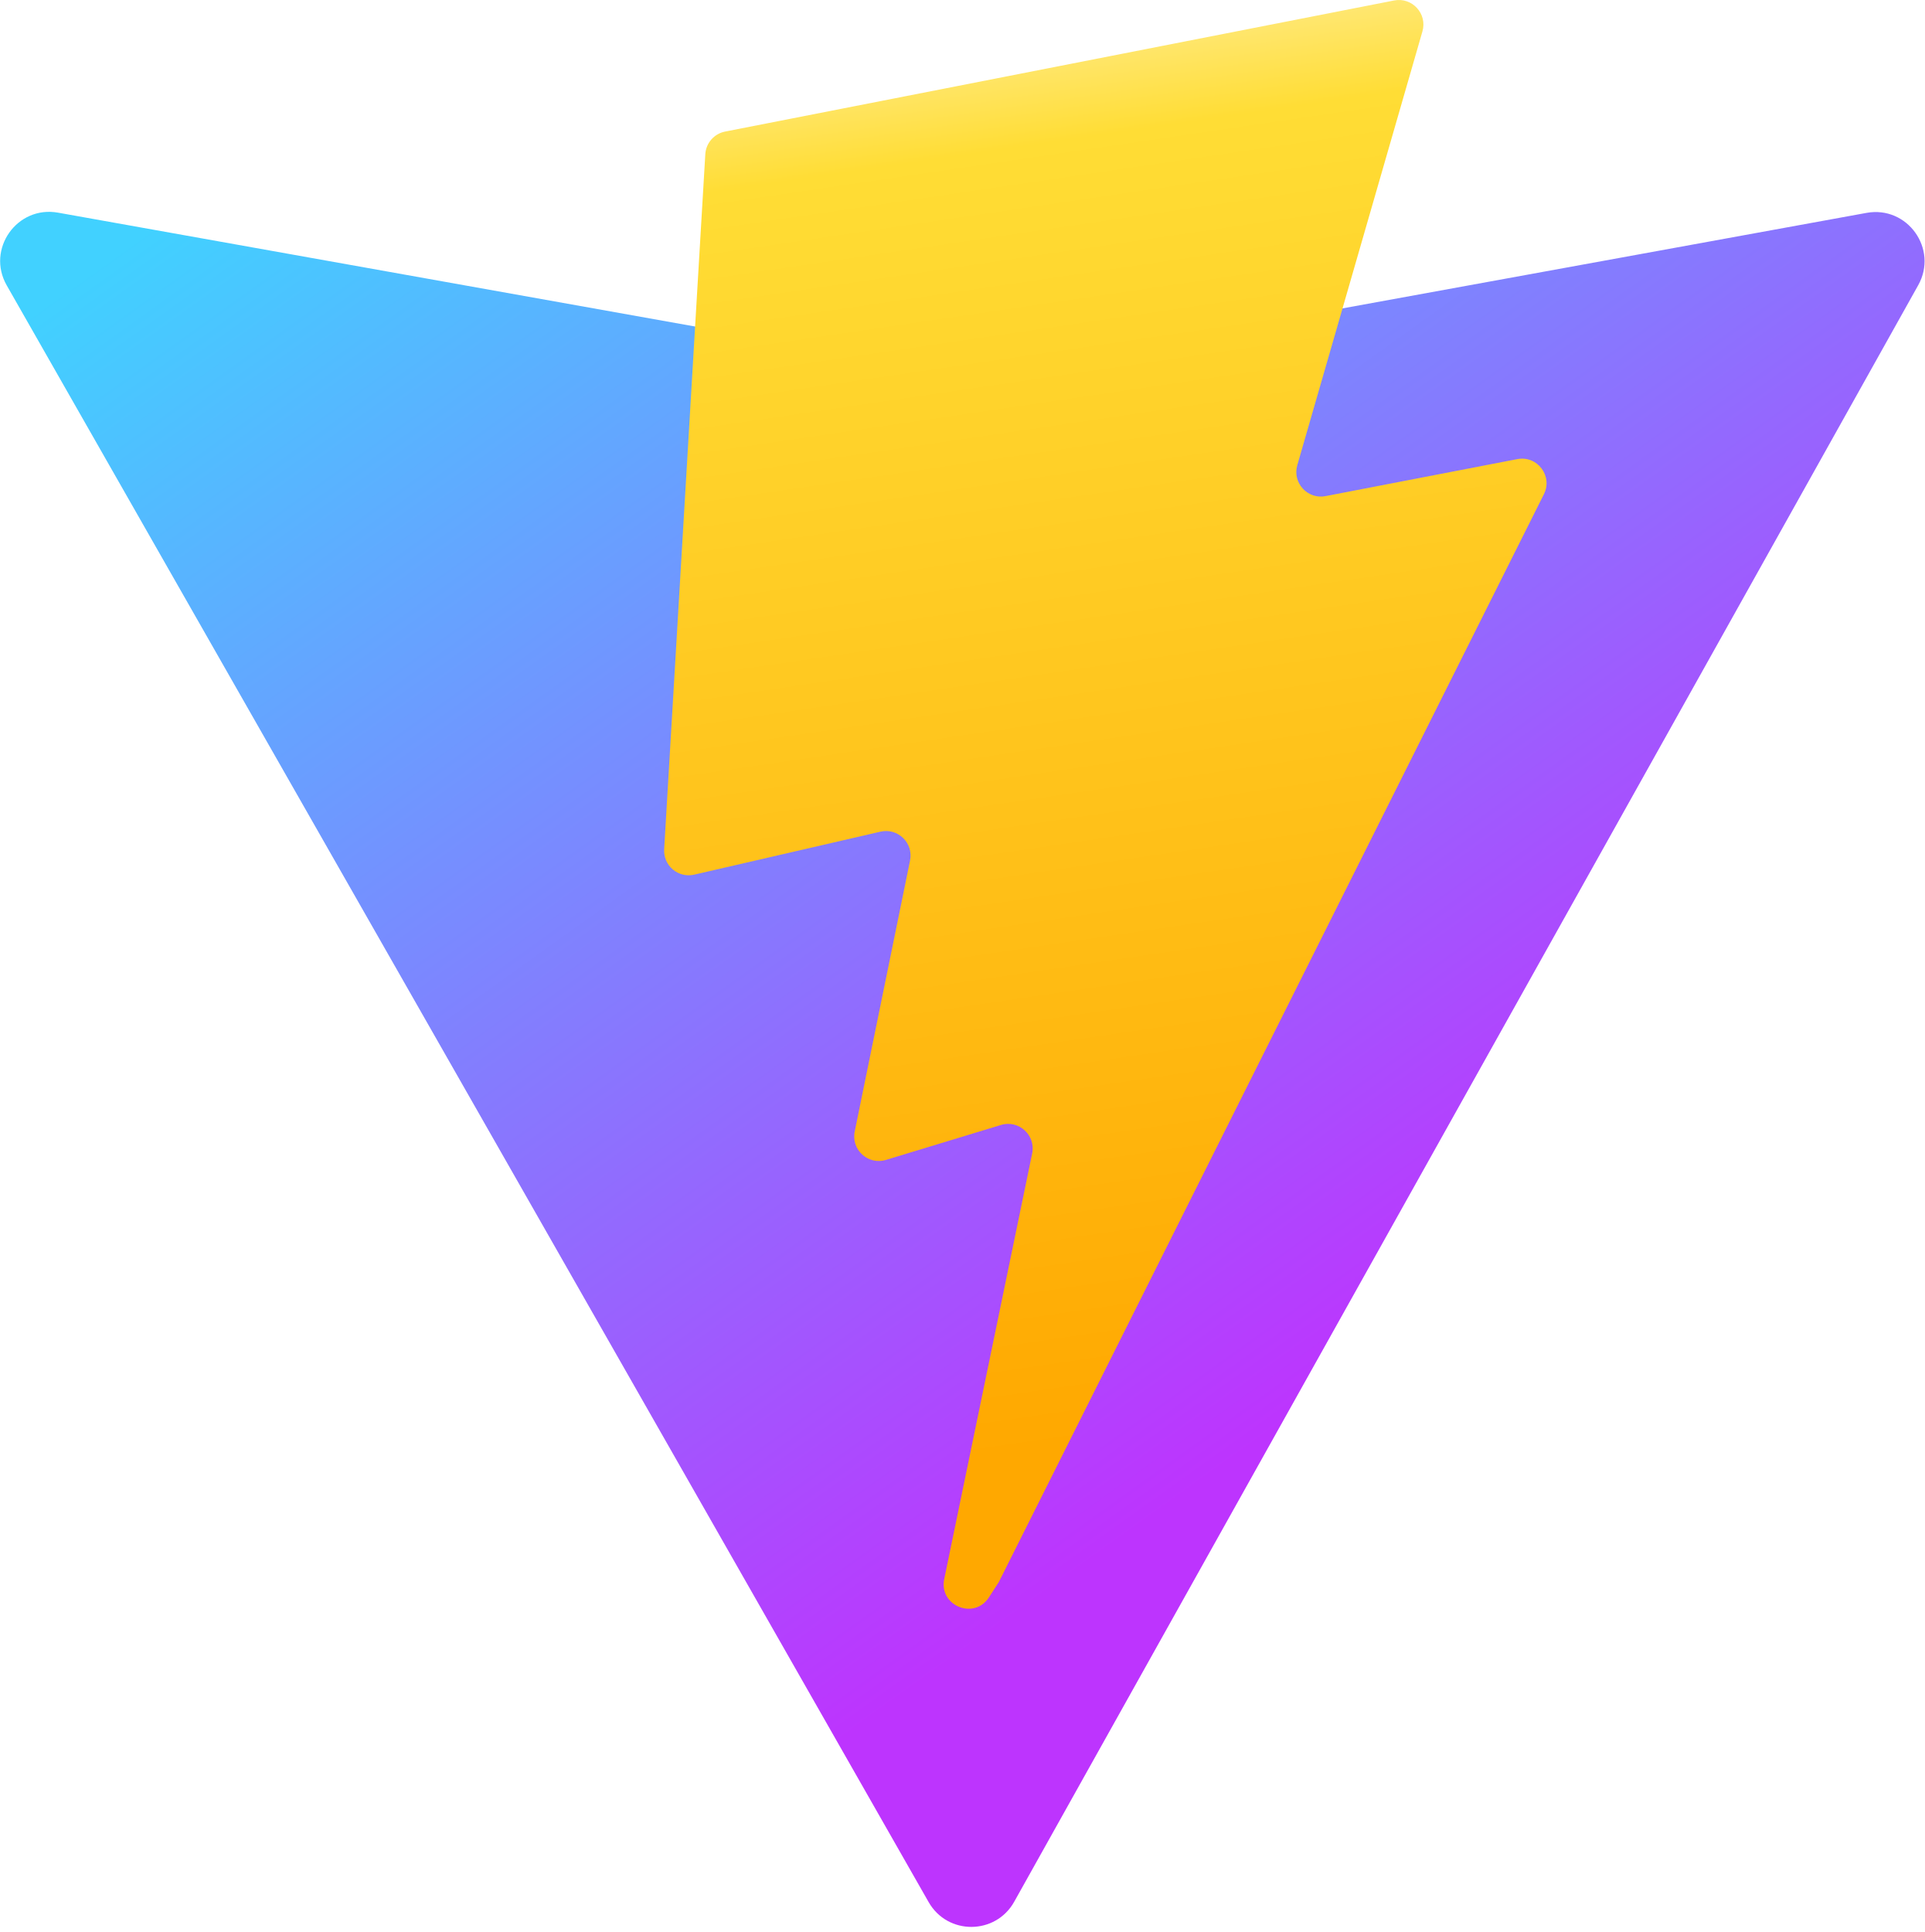
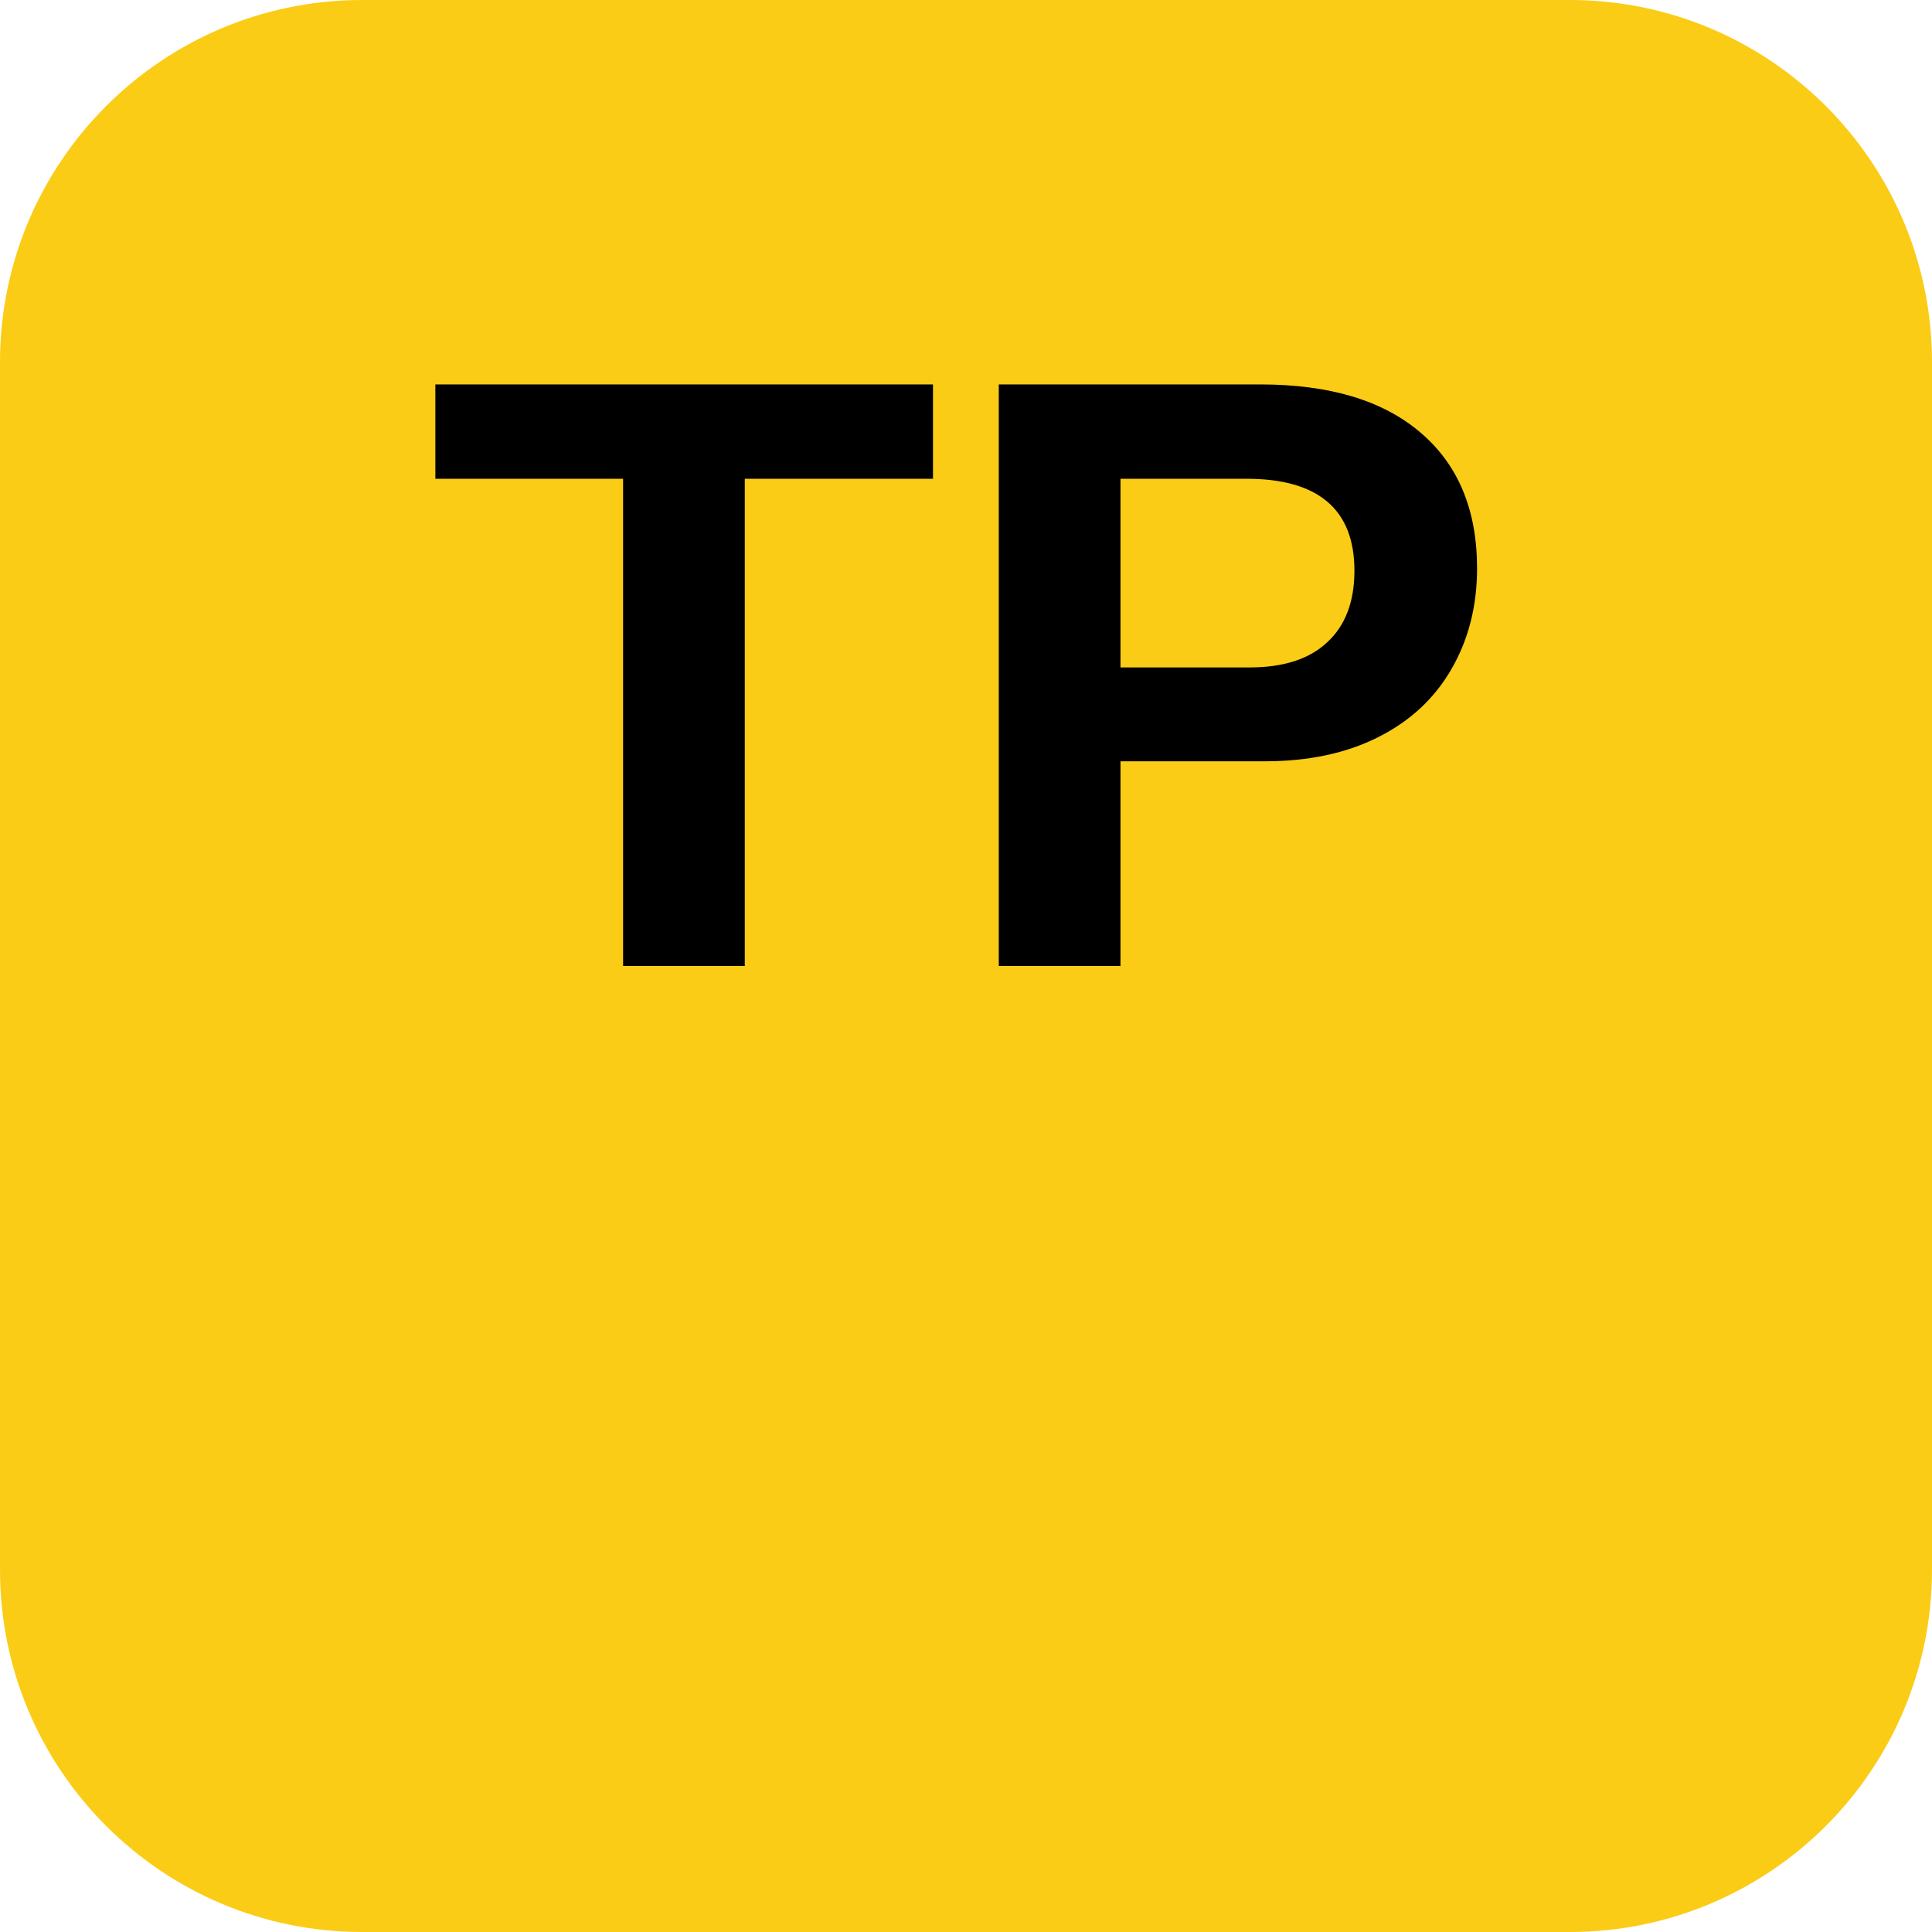
- <svg xmlns="http://www.w3.org/2000/svg" aria-hidden="true" role="img" class="iconify iconify--logos" width="31.88" height="32" preserveAspectRatio="xMidYMid meet" viewBox="0 0 256 257">
-   <defs>
-     <linearGradient id="IconifyId1813088fe1fbc01fb466" x1="-.828%" x2="57.636%" y1="7.652%" y2="78.411%">
-       <stop offset="0%" stop-color="#41D1FF" />
-       <stop offset="100%" stop-color="#BD34FE" />
-     </linearGradient>
-     <linearGradient id="IconifyId1813088fe1fbc01fb467" x1="43.376%" x2="50.316%" y1="2.242%" y2="89.03%">
-       <stop offset="0%" stop-color="#FFEA83" />
-       <stop offset="8.333%" stop-color="#FFDD35" />
-       <stop offset="100%" stop-color="#FFA800" />
-     </linearGradient>
-   </defs>
-   <path fill="url(#IconifyId1813088fe1fbc01fb466)" d="M255.153 37.938L134.897 252.976c-2.483 4.44-8.862 4.466-11.382.048L.875 37.958c-2.746-4.814 1.371-10.646 6.827-9.67l120.385 21.517a6.537 6.537 0 0 0 2.322-.004l117.867-21.483c5.438-.991 9.574 4.796 6.877 9.62Z" />
-   <path fill="url(#IconifyId1813088fe1fbc01fb467)" d="M185.432.063L96.44 17.501a3.268 3.268 0 0 0-2.634 3.014l-5.474 92.456a3.268 3.268 0 0 0 3.997 3.378l24.777-5.718c2.318-.535 4.413 1.507 3.936 3.838l-7.361 36.047c-.495 2.426 1.782 4.5 4.151 3.78l15.304-4.649c2.372-.72 4.652 1.36 4.15 3.788l-11.698 56.621c-.732 3.542 3.979 5.473 5.943 2.437l1.313-2.028l72.516-144.72c1.215-2.423-.88-5.186-3.54-4.672l-25.505 4.922c-2.396.462-4.435-1.77-3.759-4.114l16.646-57.705c.677-2.35-1.37-4.583-3.769-4.113Z" />
+ <svg xmlns="http://www.w3.org/2000/svg" width="64" height="64" viewBox="0 0 64 64">
+   <rect width="64" height="64" rx="12" fill="#FACC15" />
+   <text x="50%" y="50%" font-size="28" font-family="Arial, sans-serif" font-weight="bold" fill="#000" text-anchor="middle" alignment-baseline="central">TP</text>
</svg>
